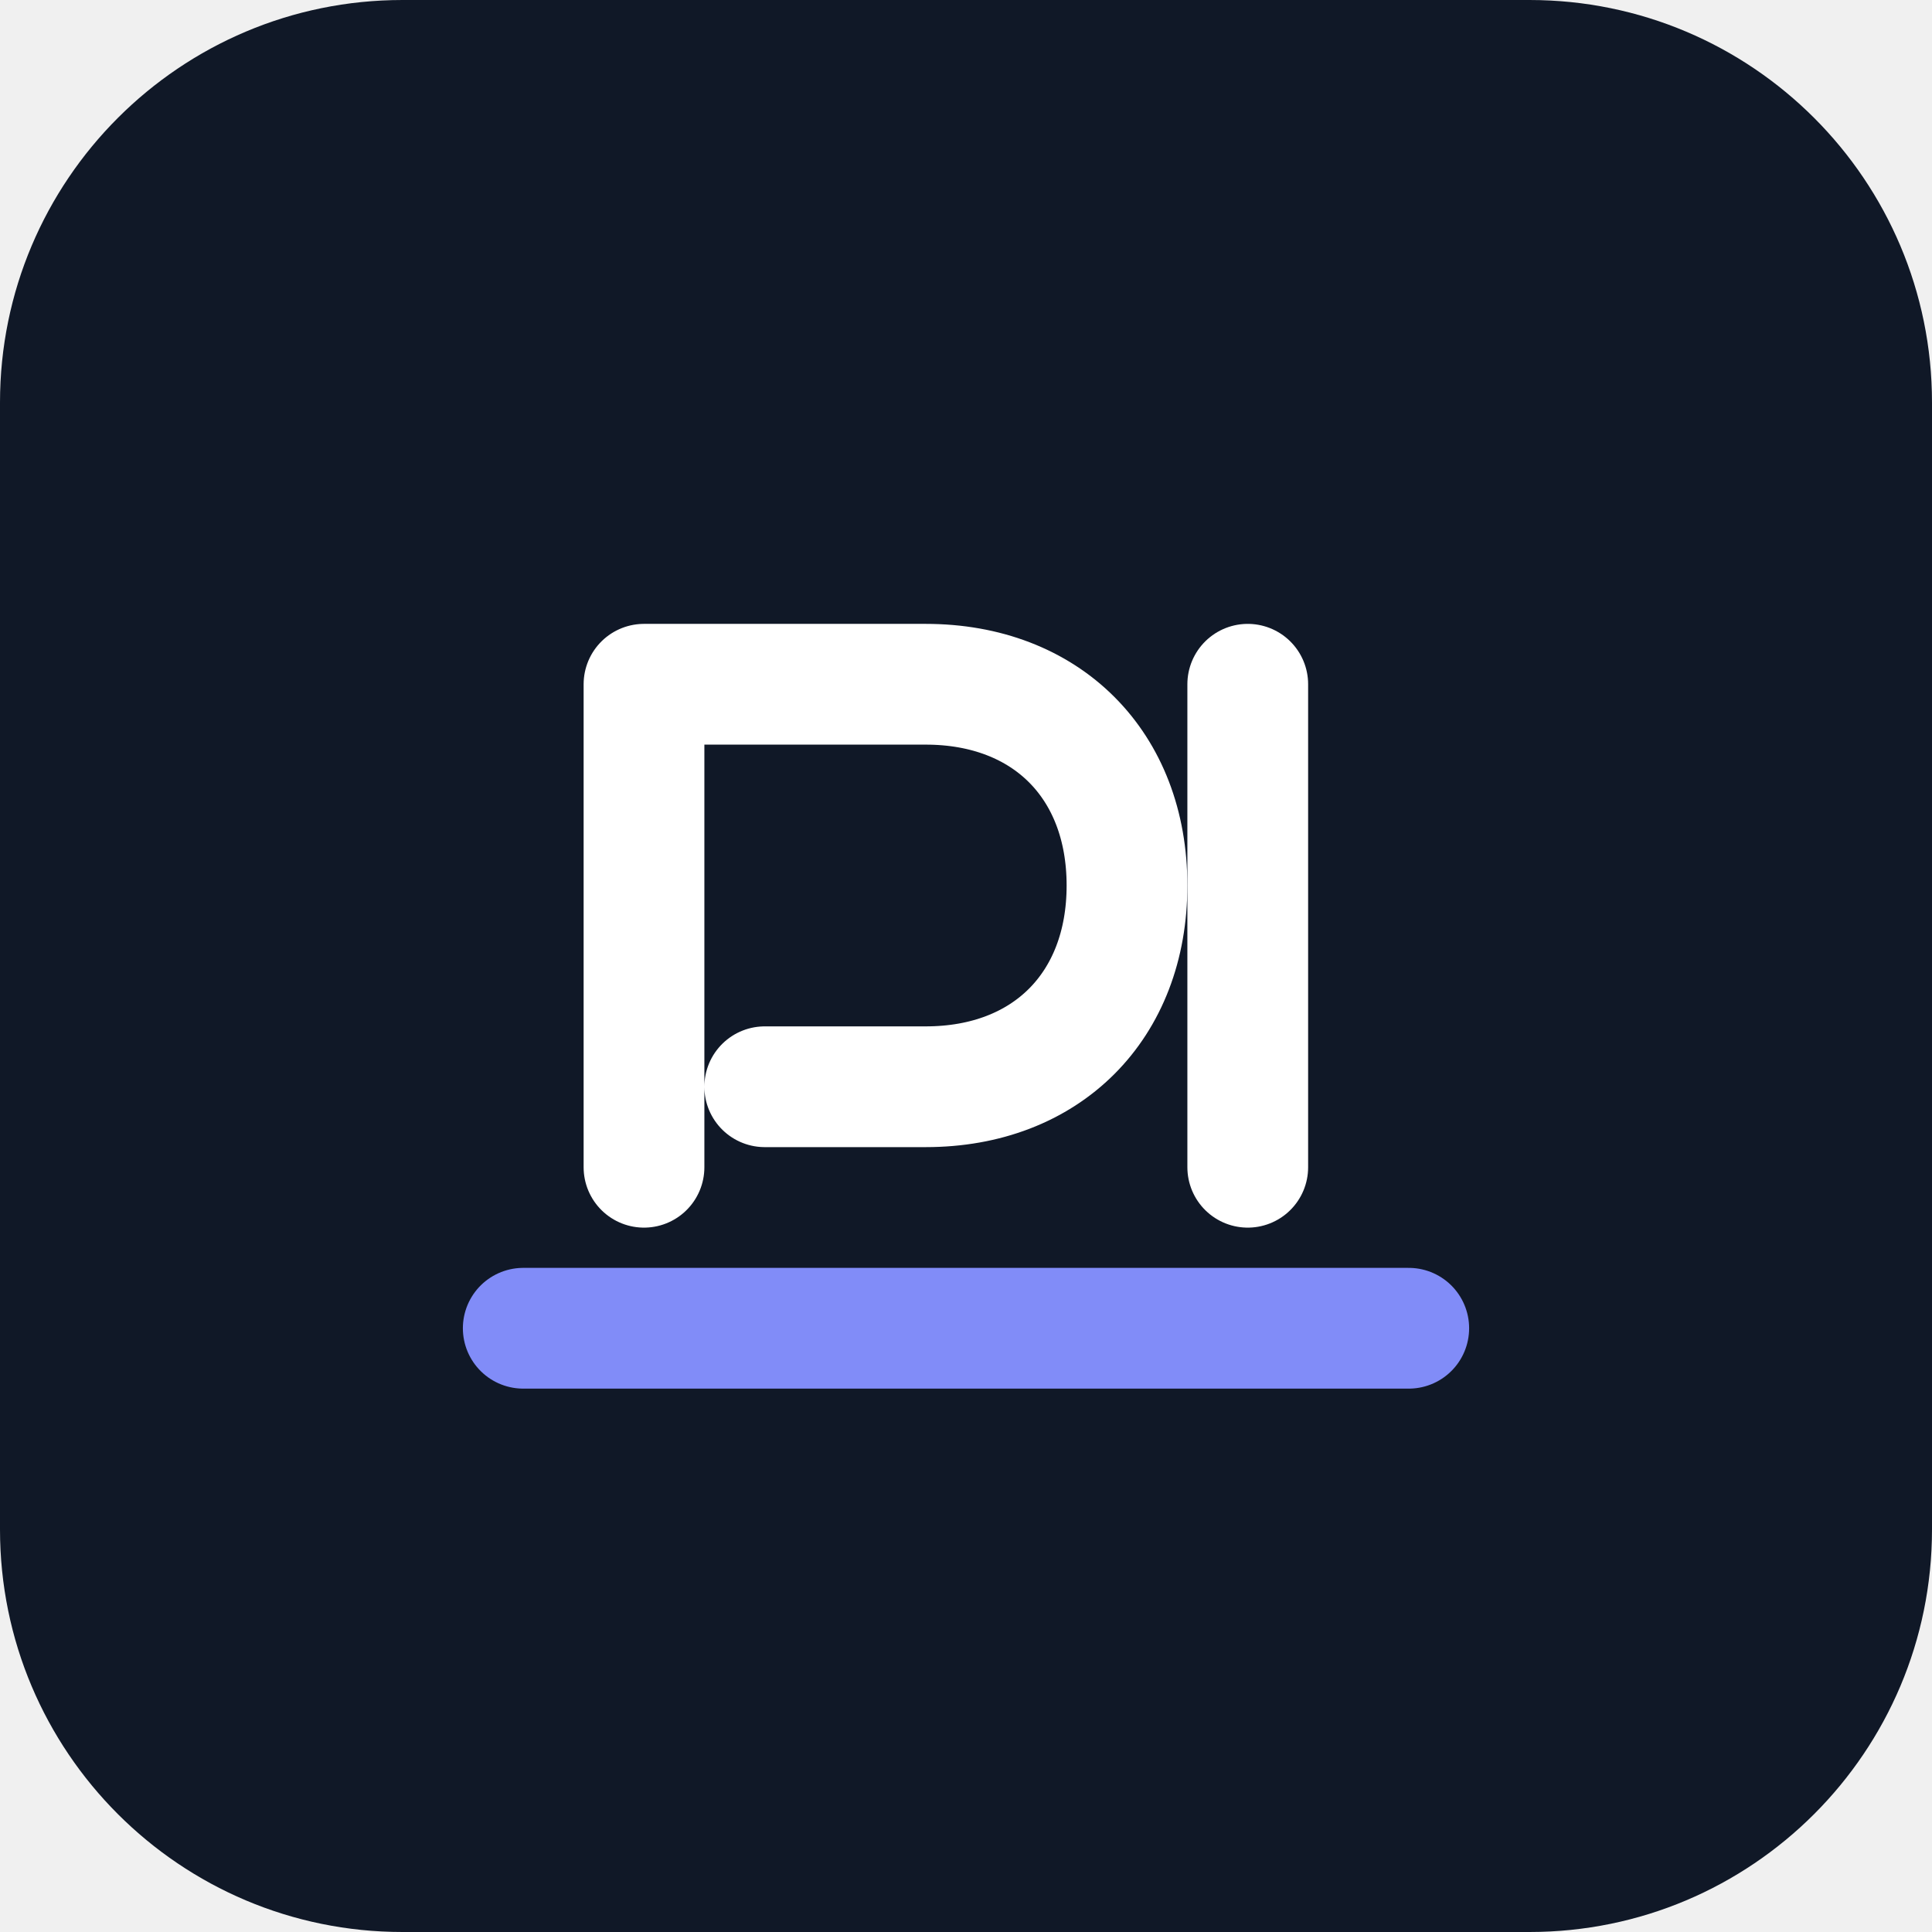
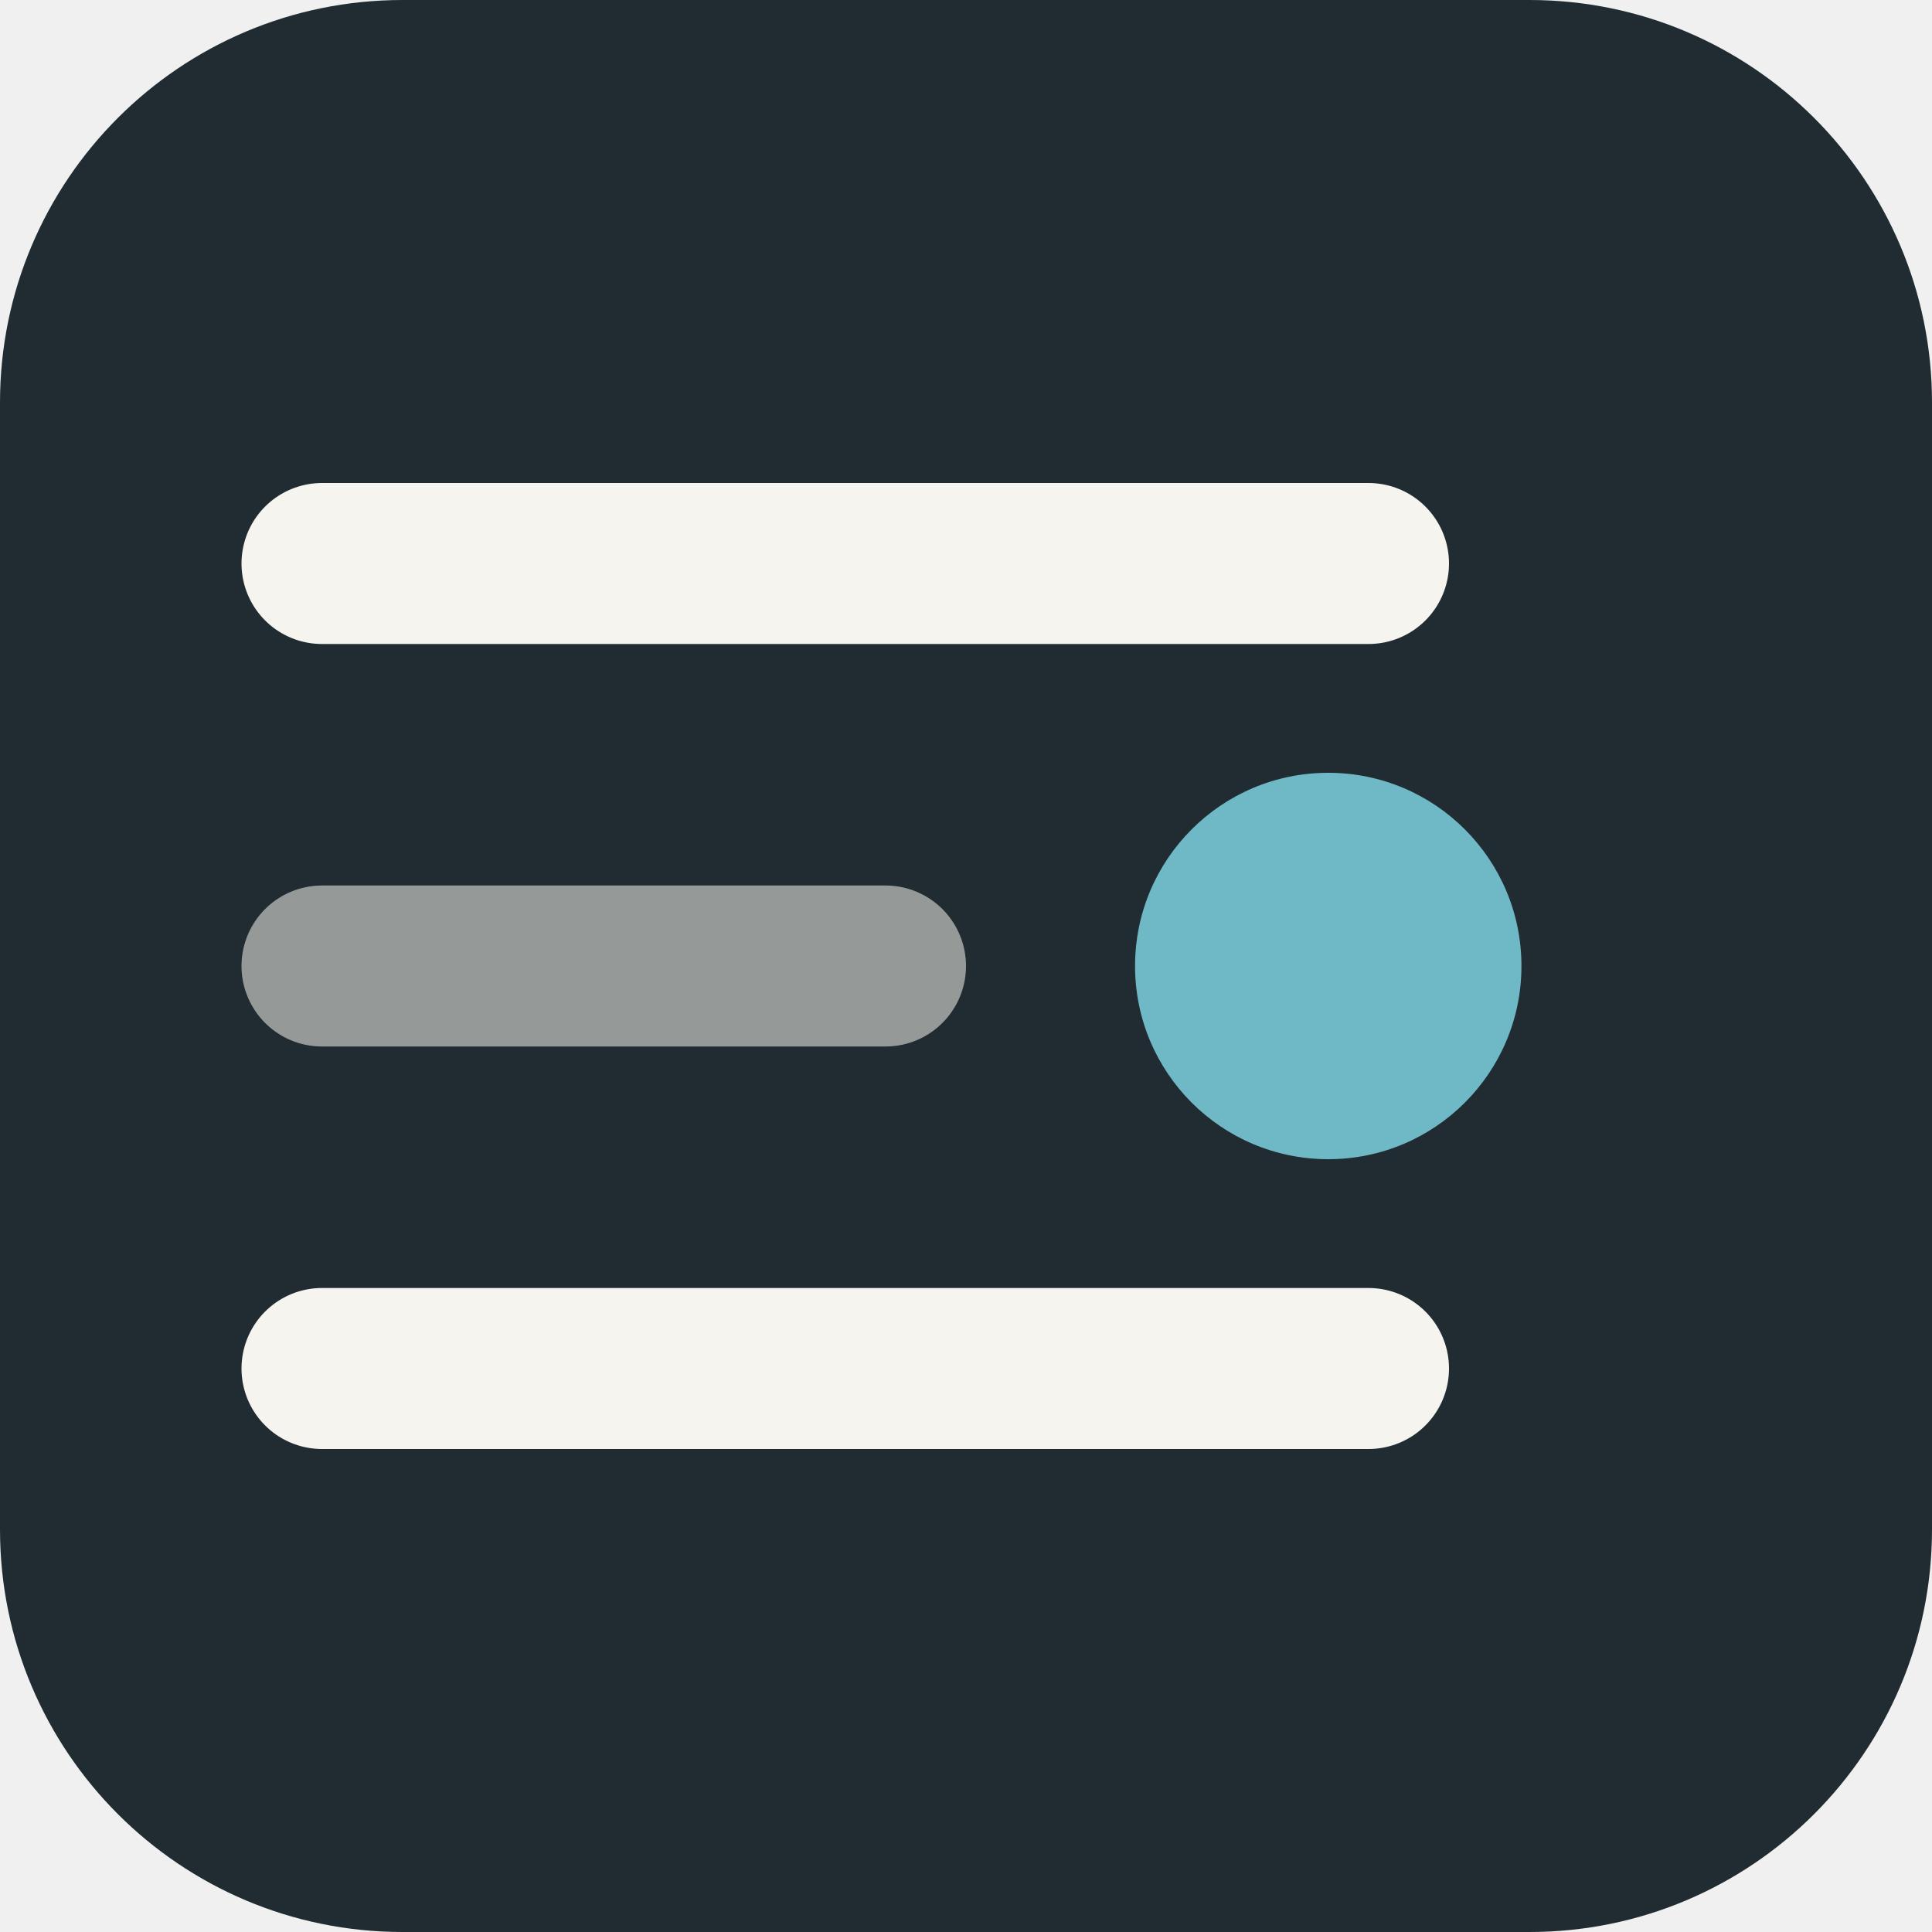
- <svg xmlns="http://www.w3.org/2000/svg" viewBox="0 0 48 48">
-   <rect width="48" height="48" rx="10" fill="#101827" />
-   <path d="M13 33h22" stroke="#818cf8" stroke-width="3" stroke-linecap="round" />
-   <path d="M16 29V17h7c3 0 5 2 5 5s-2 5-5 5h-4" stroke="#fff" stroke-width="3" stroke-linecap="round" stroke-linejoin="round" fill="none" />
-   <path d="M31 29V17" stroke="#fff" stroke-width="3" stroke-linecap="round" />
+ <svg xmlns="http://www.w3.org/2000/svg" viewBox="0 0 24 24">
+   <rect width="24" height="24" rx="5" fill="#202C31" />
+   <g stroke="#F6F4EF" stroke-width="2" stroke-linecap="round">
+     <line x1="4" y1="7" x2="17" y2="7" />
+     <line x1="4" y1="12" x2="11" y2="12" opacity="0.55" />
+     <line x1="4" y1="17" x2="17" y2="17" />
+   </g>
+   <circle cx="16.5" cy="12" r="2.4" fill="#6FB9C7" />
</svg>
